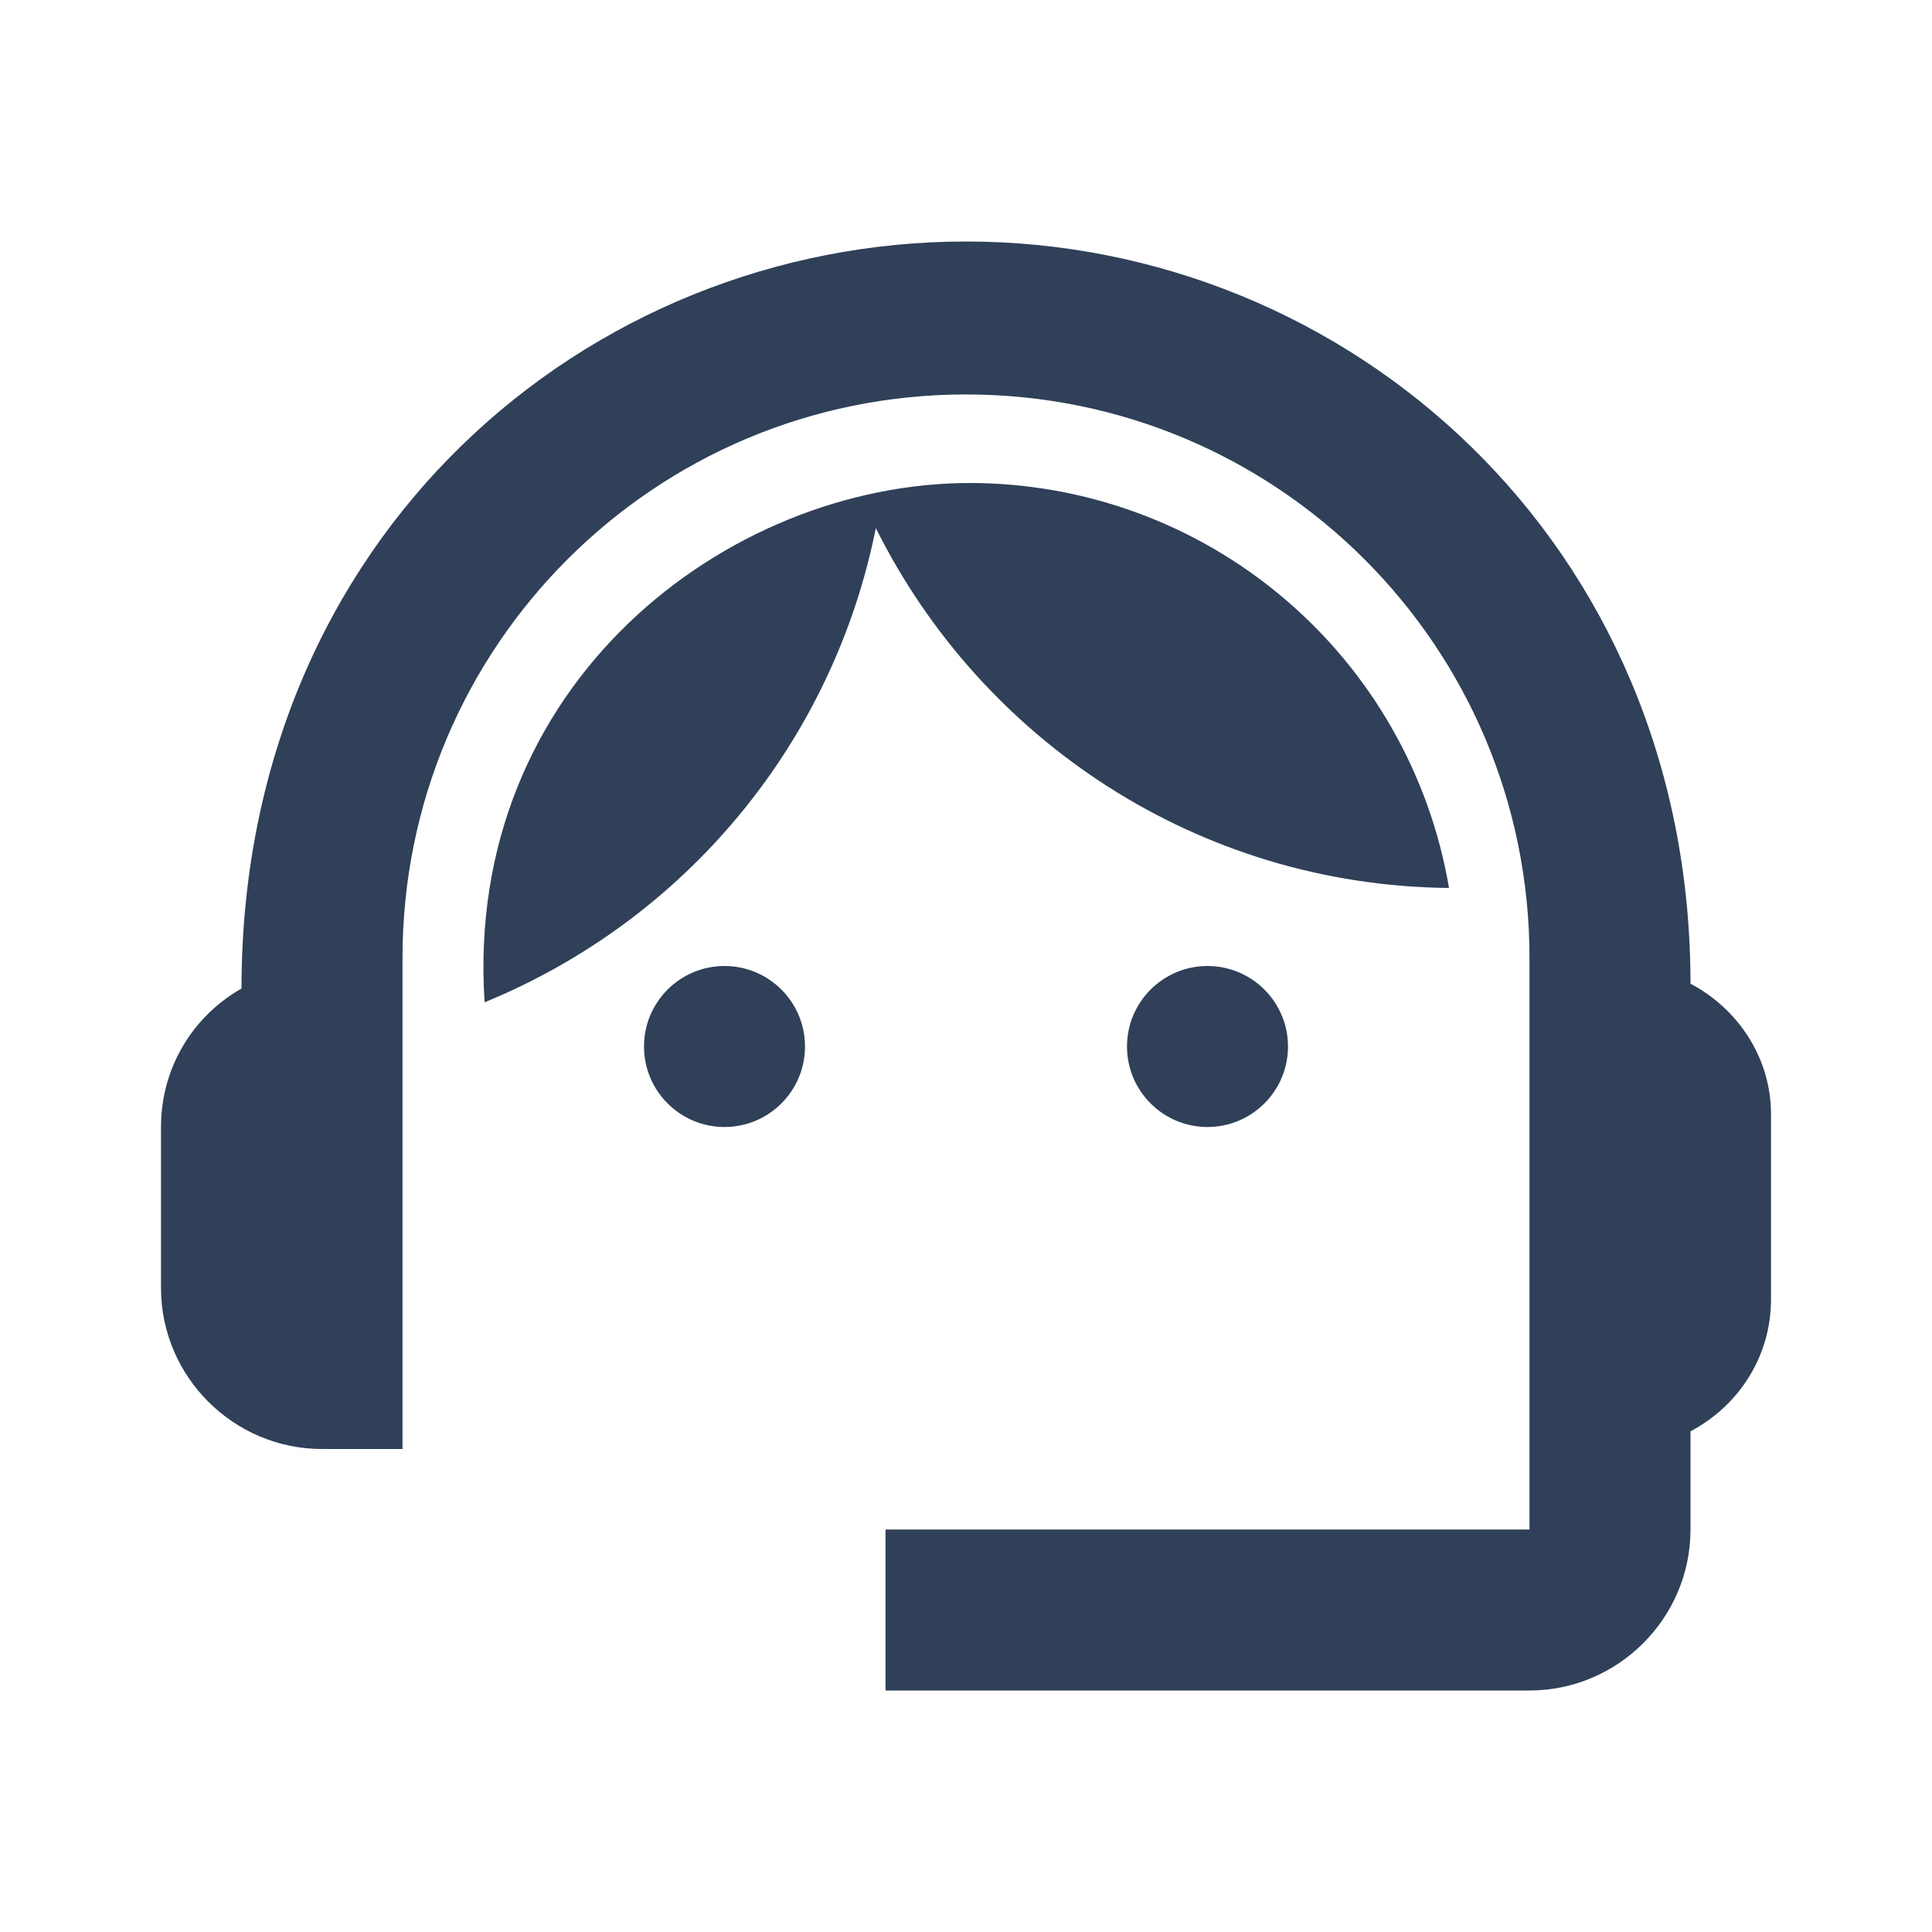
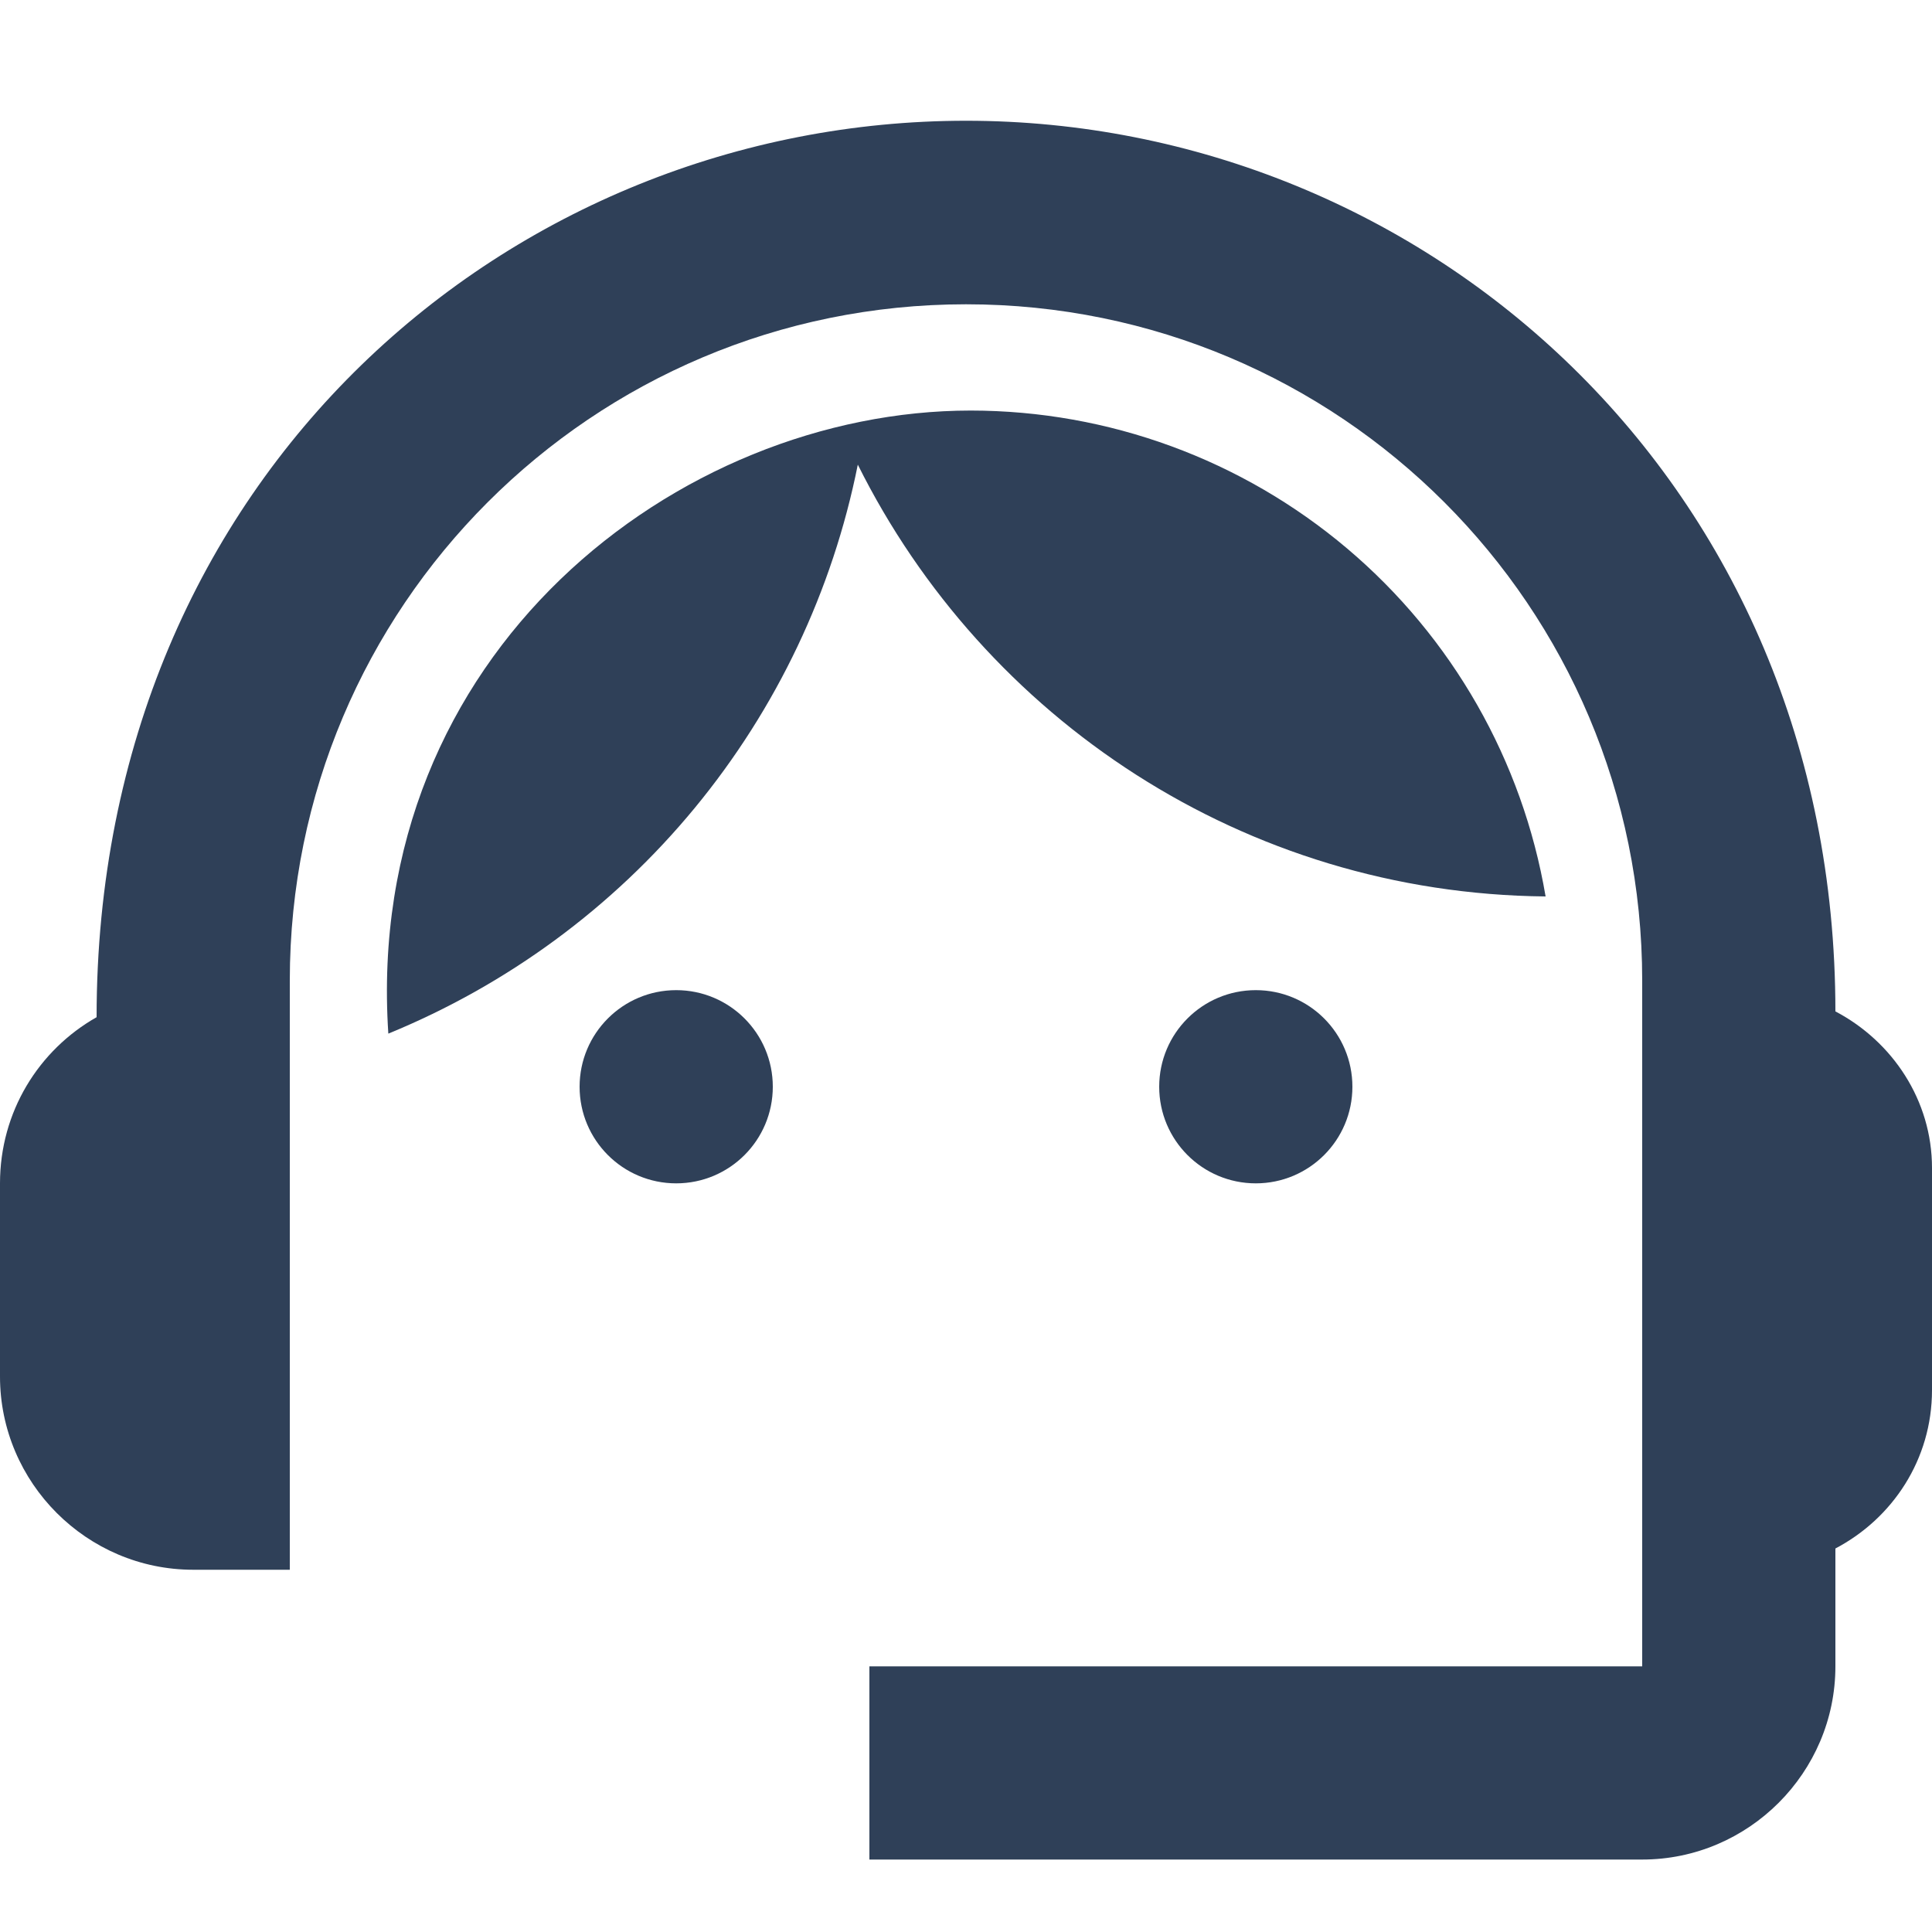
- <svg xmlns="http://www.w3.org/2000/svg" width="18" height="18" viewBox="0 0 18 18" fill="none">
-   <path d="M15.75 9.165C15.75 5.048 12.555 2.25 9 2.25C5.482 2.25 2.25 4.987 2.25 9.21C1.8 9.465 1.5 9.945 1.5 10.5V12C1.5 12.825 2.175 13.5 3 13.5H3.75V8.925C3.75 6.022 6.098 3.675 9 3.675C11.902 3.675 14.25 6.022 14.25 8.925V14.25H8.25V15.75H14.25C15.075 15.75 15.75 15.075 15.75 14.25V13.335C16.192 13.102 16.5 12.645 16.5 12.105V10.38C16.5 9.855 16.192 9.398 15.75 9.165Z" fill="#2F4058" />
-   <path d="M6.75 10.5C7.164 10.5 7.5 10.164 7.5 9.75C7.5 9.336 7.164 9 6.75 9C6.336 9 6 9.336 6 9.75C6 10.164 6.336 10.5 6.75 10.5Z" fill="#2F4058" />
-   <path d="M11.25 10.5C11.664 10.5 12 10.164 12 9.75C12 9.336 11.664 9 11.25 9C10.836 9 10.5 9.336 10.5 9.75C10.5 10.164 10.836 10.5 11.25 10.5Z" fill="#2F4058" />
-   <path d="M13.5 8.273C13.321 7.218 12.775 6.261 11.958 5.571C11.142 4.88 10.107 4.501 9.037 4.5C6.765 4.5 4.32 6.383 4.515 9.338C5.44 8.959 6.257 8.358 6.893 7.587C7.529 6.816 7.964 5.9 8.16 4.92C9.142 6.893 11.16 8.25 13.5 8.273Z" fill="#2F4058" />
+ <svg xmlns="http://www.w3.org/2000/svg" width="16" height="16" viewBox="0 0 16 16" fill="none">
+   <path d="M15.2 8.376C15.2 3.984 11.792 1 8 1C4.248 1 0.8 3.92 0.8 8.424C0.32 8.696 0 9.208 0 9.8V11.4C0 12.28 0.72 13 1.6 13H2.4V8.12C2.4 5.024 4.904 2.52 8 2.52C11.096 2.52 13.6 5.024 13.6 8.12V13.8H7.2V15.4H13.6C14.48 15.4 15.2 14.68 15.2 13.8V12.824C15.672 12.576 16 12.088 16 11.512V9.672C16 9.112 15.672 8.624 15.2 8.376Z" fill="#2F4058" />
+   <path d="M5.6 9.8C6.042 9.8 6.4 9.442 6.4 9C6.4 8.558 6.042 8.2 5.6 8.2C5.158 8.2 4.8 8.558 4.8 9C4.8 9.442 5.158 9.8 5.6 9.8Z" fill="#2F4058" />
+   <path d="M10.4 9.8C10.842 9.8 11.2 9.442 11.2 9C11.2 8.558 10.842 8.2 10.4 8.2C9.958 8.2 9.6 8.558 9.6 9C9.6 9.442 9.958 9.8 10.4 9.8Z" fill="#2F4058" />
+   <path d="M12.8 7.424C12.609 6.299 12.027 5.278 11.156 4.542C10.284 3.805 9.181 3.401 8.04 3.4C5.616 3.4 3.008 5.408 3.216 8.56C4.202 8.156 5.074 7.515 5.752 6.693C6.431 5.87 6.895 4.893 7.104 3.848C8.152 5.952 10.304 7.4 12.8 7.424Z" fill="#2F4058" />
</svg>
